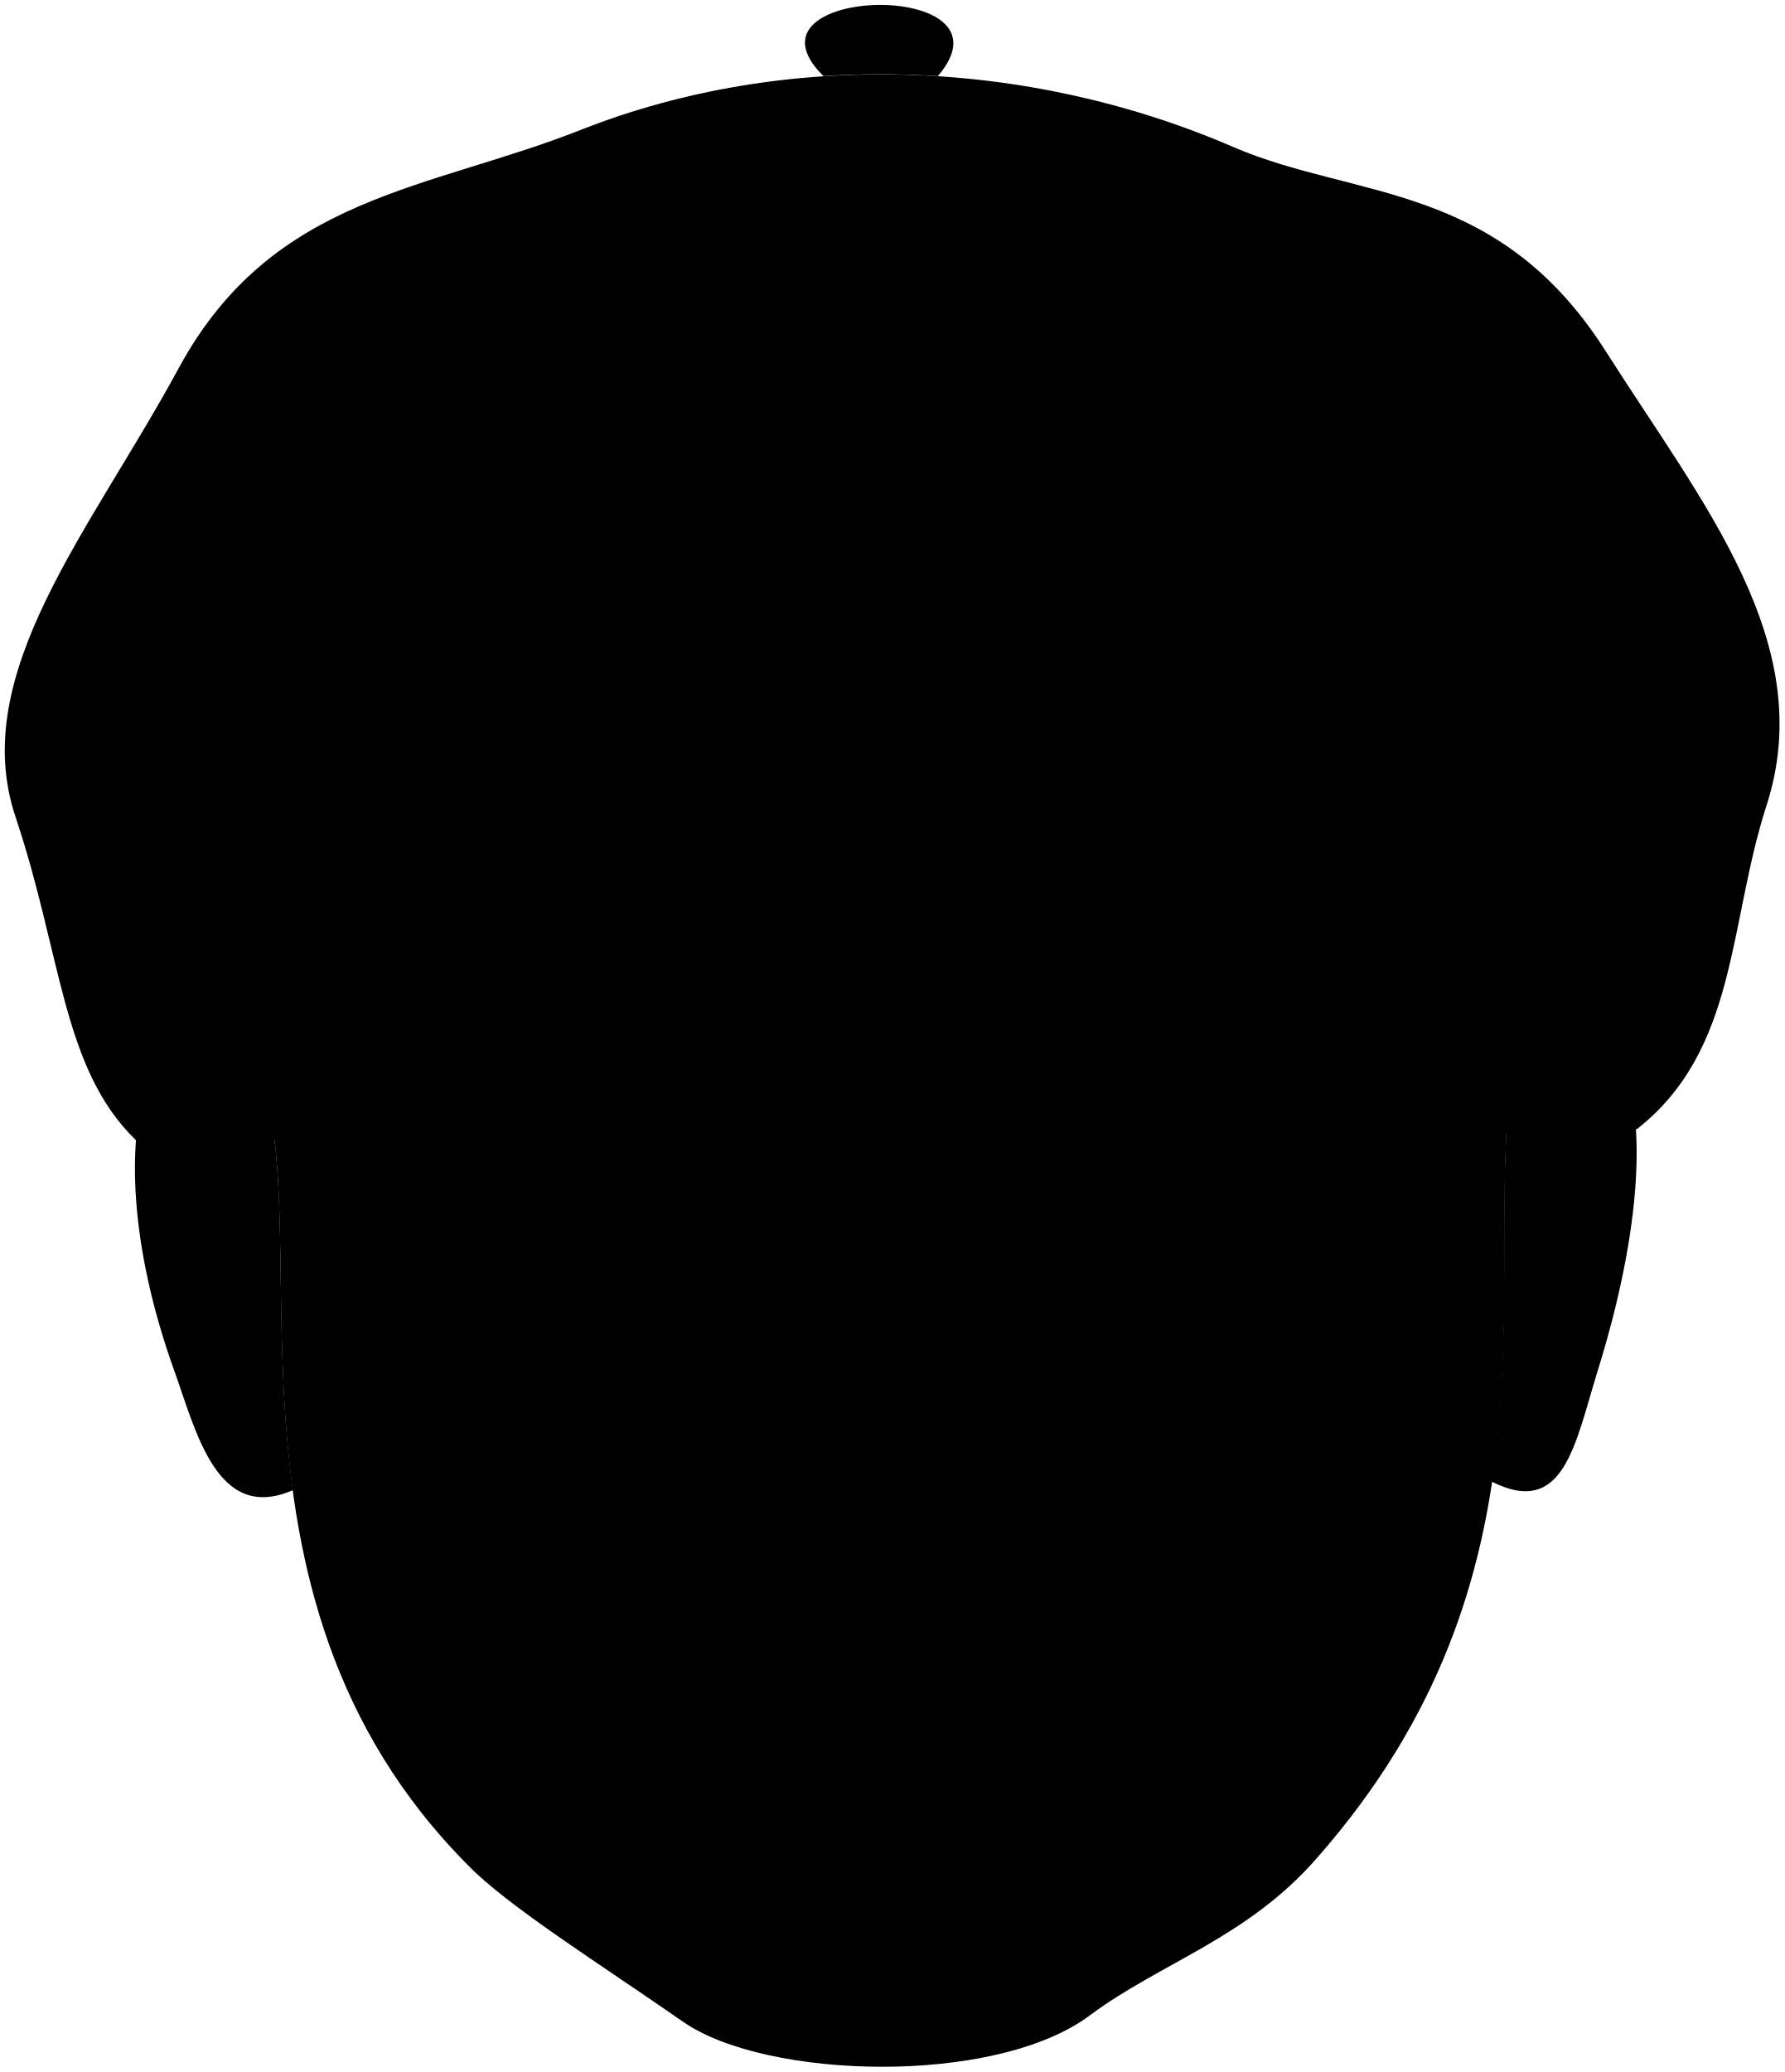
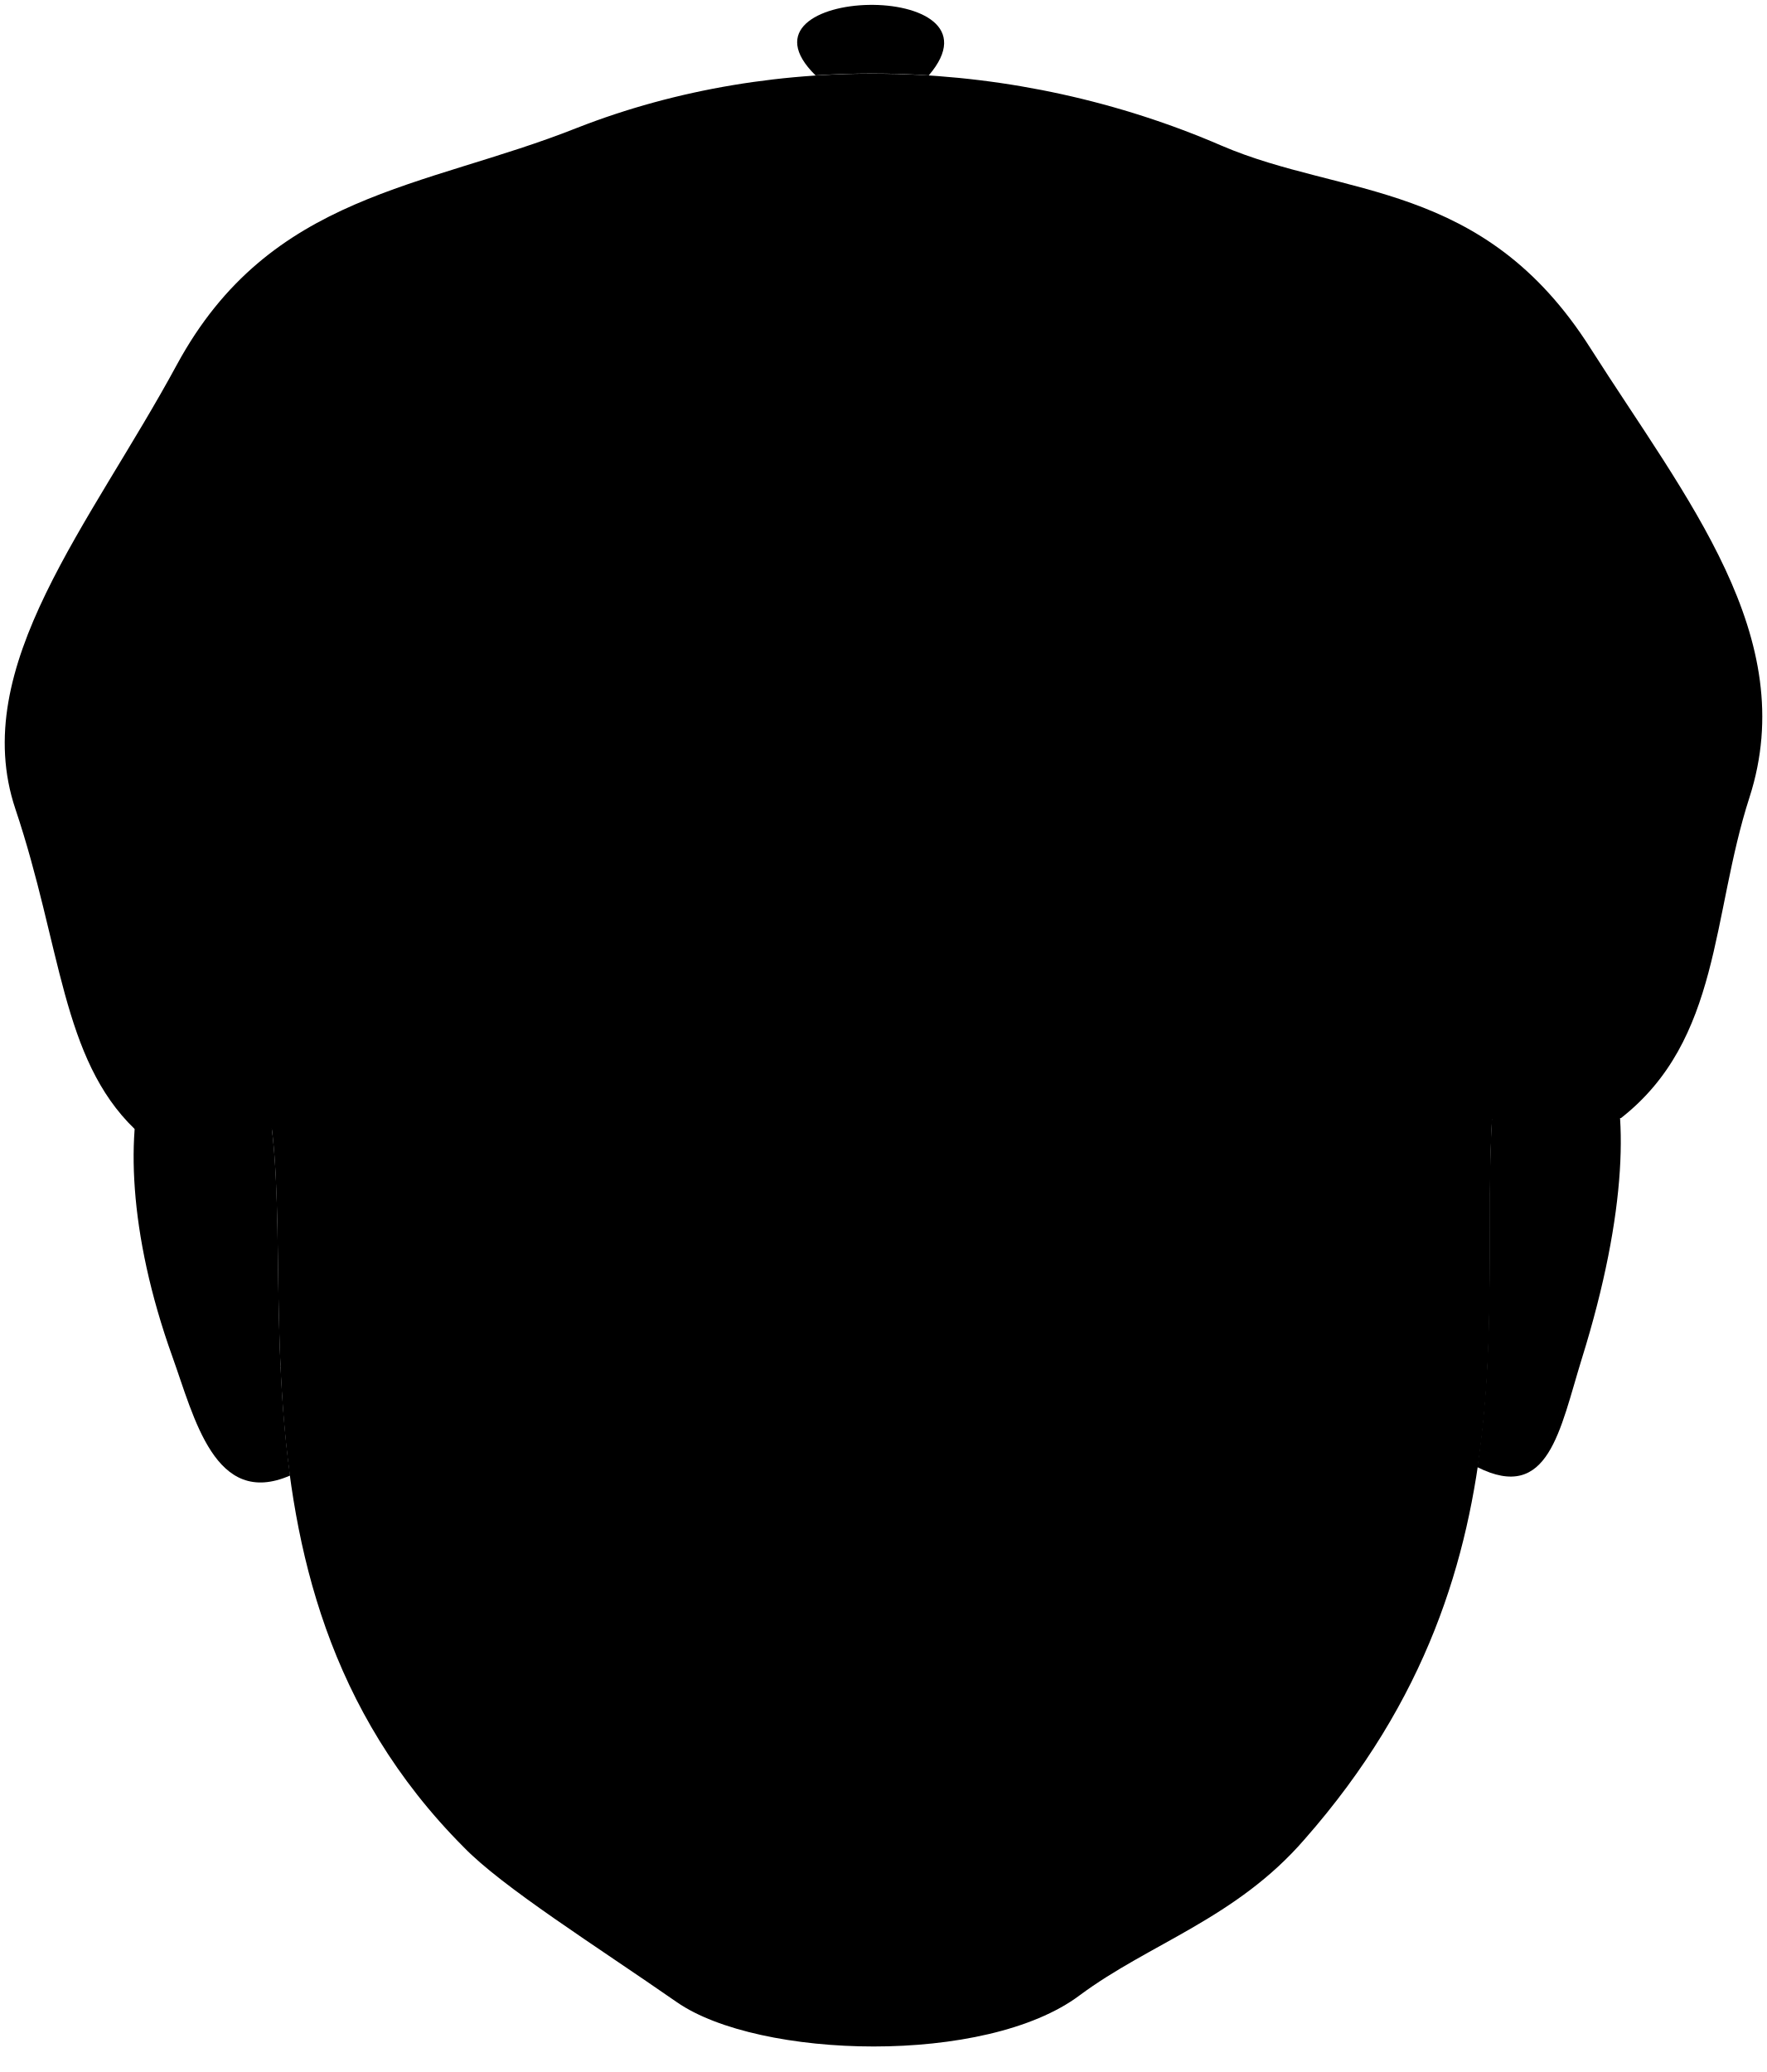
- <svg viewBox="0 0 92.1 106.94">
+ <svg viewBox="0 0 92.1 108">
  <path class="khariHatLight" d="M84.49,58.28c5.22-4.09,4.71-10.57,6.7-16.72C93.88,33.2,87.89,26,82.9,18.15,77.31,9.34,70,10.31,63.69,7.6c-10.78-4.67-23.23-5-33.6-.94-8,3.18-16,3.39-20.86,12.33C4.72,27.33-1.68,34.75.8,42.16c2.41,7.18,2.4,13,6.22,16.69Z" />
  <g class="eye">
    <rect class="sclera" x="22.87" y="52.21" width="46.26" height="11.99" />
    <g class="irisDarkBrown">
      <circle cx="59.67" cy="58.07" r="3.67" />
      <circle cx="31.94" cy="57.66" r="3.67" />
    </g>
    <g class="pupil">
      <circle cx="59.67" cy="58.07" r="1.43" />
      <circle cx="31.94" cy="57.66" r="1.43" />
    </g>
  </g>
  <g class="skinBlack">
    <path d="M78,55.76c-.77,5.91.15,13.05-1,20.71,3.73,1.88,4.3-1.94,5.45-5.65C87.24,55.45,82.66,49,78,55.76Z" />
    <path d="M13.11,54.7c-4.57-5.46-8.76,3.08-4.13,16,1.15,3.2,2.22,7.92,6.14,6.21C13.87,67.8,15.29,59.25,13.11,54.7Z" />
    <path d="M78,55.76C76.63,66.5,80.81,81.31,68,95.87,64.43,100,59.91,101.3,56.28,104c-4.9,3.68-16.74,3.32-21,.36s-9.1-6-11.11-8.08C10,82.06,16.84,62.51,13.11,54.7,11.91,4.16,80.28-1.08,78,55.76ZM38.74,58c-2.47-1.12-2.77-2.52-6.66-2.58-2.7,0-5,1.61-6.74,2.65,3.16.7,5.82,3.39,12.08.7C37.86,58.58,39.8,58.48,38.74,58Zm15.69,1.1c6.26,2.69,9.1.54,11.91-.29-1.77-1-3.72-3-6.41-3-3.89.06-4.36,1.38-6.83,2.49C52,58.8,54,58.91,54.43,59.1Z" />
  </g>
  <g class="skinFoldLine">
    <path d="M77.68,61.68c2.63-7.58,6.91-6.25,4.72,2.6" />
    <path d="M77.57,70.65c3.26,1,1.5-2.8,2.71-4.51,2-2.79.71-7-1-3.07" />
    <path d="M14.4,61.88c-2.68-8.09-7.28-5.72-5,3.52" />
    <path d="M14.62,71.24c-2.73.38-1.82-3-2.9-4.8-1.69-2.8,0-7,1.25-3" />
  </g>
  <path class="lipMaleDark__noStroke" d="M58.15,83.76c-3.4-.93-5.49-2.16-8.23-2.16a29,29,0,0,1-8.16.07c-2-.14-5.2,1-8.77,1.87,2.46,4.64,5.47,10.11,12.83,10C55,93.38,55.68,88.3,58.15,83.76Z" />
  <path class="mouthInner" d="M58.15,83.76C55.9,83.6,54,82.59,52,83c-4.68.87-7.58,1.07-12.4,0-1.92-.42-4.37.28-6.57.57,4,5.09,7.27,3.64,10.82,5.34a4.56,4.56,0,0,0,4,.08C51,87.42,55.59,88.21,58.15,83.76Z" />
  <path class="teeth" d="M34.84,84a12.48,12.48,0,0,0,1.46,2.53c2.6,1.51,5,1.13,7.51,2.34a4.56,4.56,0,0,0,4,.08c2.1-1,4.78-1,7.1-2.15a12.86,12.86,0,0,0,1.59-2.75C49.79,85.4,40.41,85.35,34.84,84Z" />
  <path class="gum" d="M34.84,84c5.57,1.34,14.95,1.39,21.67,0,.07-.16.14-.33.2-.5-1.64-.34-3.13-.89-4.75-.59-4.68.87-7.58,1.07-12.4,0a13.61,13.61,0,0,0-5,.32C34.64,83.53,34.73,83.78,34.84,84Z" />
  <g class="lipOverlapLine">
    <path d="M58.15,83.76a7.53,7.53,0,0,0,2.61-.25" />
    <path d="M30.4,83.57a8.69,8.69,0,0,0,2.59,0" />
  </g>
  <g class="lipEdgeLine">
    <path d="M41.76,81.67a29,29,0,0,0,8.16-.07" />
    <path d="M37.83,90.56c4.17,4.41,13.1,3.7,16.56-.12" />
  </g>
  <g class="cheekLine">
    <path d="M52.33,70c2.53.71,4,3.13,6,5.31,2.32,2.53,3.65,3.56,4.43,6.68" />
    <path d="M38.4,70.07c-2.17.9-3.24,3.05-5.49,5.5S29.62,79.83,29.28,82" />
  </g>
  <g class="noseLine">
    <path d="M52.33,70c2,.66,3.25,4.21.24,5.65" />
    <path d="M38.4,70.07a3.46,3.46,0,0,0,.07,5.41" />
    <path d="M40.33,75.54c2.46-.3,2.52,1.92,5.64,1.92s3.48-2,5-1.86" />
  </g>
  <g class="eyeFoldLine">
    <path d="M64.88,61.67c-2.67,1.76-7.38,1.68-9.48-.12" />
    <path d="M36.3,61.32c-2.76,1.86-7.56,1.56-9.42-.18" />
  </g>
  <g class="eyeCornerLine">
    <path d="M25.34,58.07a3.37,3.37,0,0,1-2.11.73" />
    <path d="M66.34,58.81a4.86,4.86,0,0,0,2.52.48" />
  </g>
  <g class="eyeCreaseLine">
    <path d="M54.08,55.6c5.22-4.74,10.8-.84,12.24,1" />
    <path d="M25,55.85a9.31,9.31,0,0,1,12.78-.66" />
  </g>
  <g class="eyebrowBlack">
    <path d="M51.29,47c.52,6.12,8,1.13,12.84,1.65,2,.21,1.85.1,6.12,2.08,1.16.65,1.91,0,1.41-.52C65,43.15,64.8,44.64,51.29,47Z" />
    <path d="M40.94,46.79c-1.31,6.15-6.33,2.19-13.11,1.86-1.91-.09-2.47.7-5.92,2.24-1.08.47-1.78-.19-1.36-.65C27.08,43.52,26.85,44.41,40.94,46.79Z" />
  </g>
  <path class="hairBlack" d="M14.17,58.85C-1.66,2.65,90.24-2.24,77.8,58.17l-.93.13c1.41-11-5-15.78-3.84-31.84-11.43,2.66-43.63,3-55.11-.27,1.63,23.51-4.13,17-3,32.66Z" />
  <path class="khariHatDark" d="M78.5,40.94c-2.57-2.32-4-8.13-11.59-13.3-8.58-5.85-16.45-11.55-30.3-6.79C19.87,26.6,18.23,35.18,13.49,40.3,18.23,3.83,76.53,8.65,78.5,40.94Z" />
  <g class="khariHatMedium">
    <path d="M11.69,42.84C10.05,29.93,23,20.26,33.35,14.92,45,8.92,57.65,12.5,68.11,21c5.17,4.22,12.47,7.59,12,22.09-6-5.77,3.39-10.49-19.62-23.58-9.64-5.49-20.14-5.88-30.15.29C10.05,32.34,16.12,40.14,11.69,42.84Z" />
    <path d="M42.51,3.93a44.68,44.68,0,0,1,5.9,0C52.77-1.15,37.7-.79,42.51,3.93Z" />
  </g>
  <g class="clothesBorderLine">
    <path d="M.28,37.91c3.62,4.3,8.5,8.56,12.18,8.25" />
    <path d="M13.92,13.31A35.06,35.06,0,0,0,20.11,24" />
    <path d="M45.59,3.83a39.1,39.1,0,0,1,.46,8.11" />
    <path d="M80.27,14.79c-.8,3.09-4.89,8.37-7.23,10.11" />
    <path d="M91.81,38.46c-2.23,4.28-8.25,8.28-12.88,8" />
  </g>
</svg>
